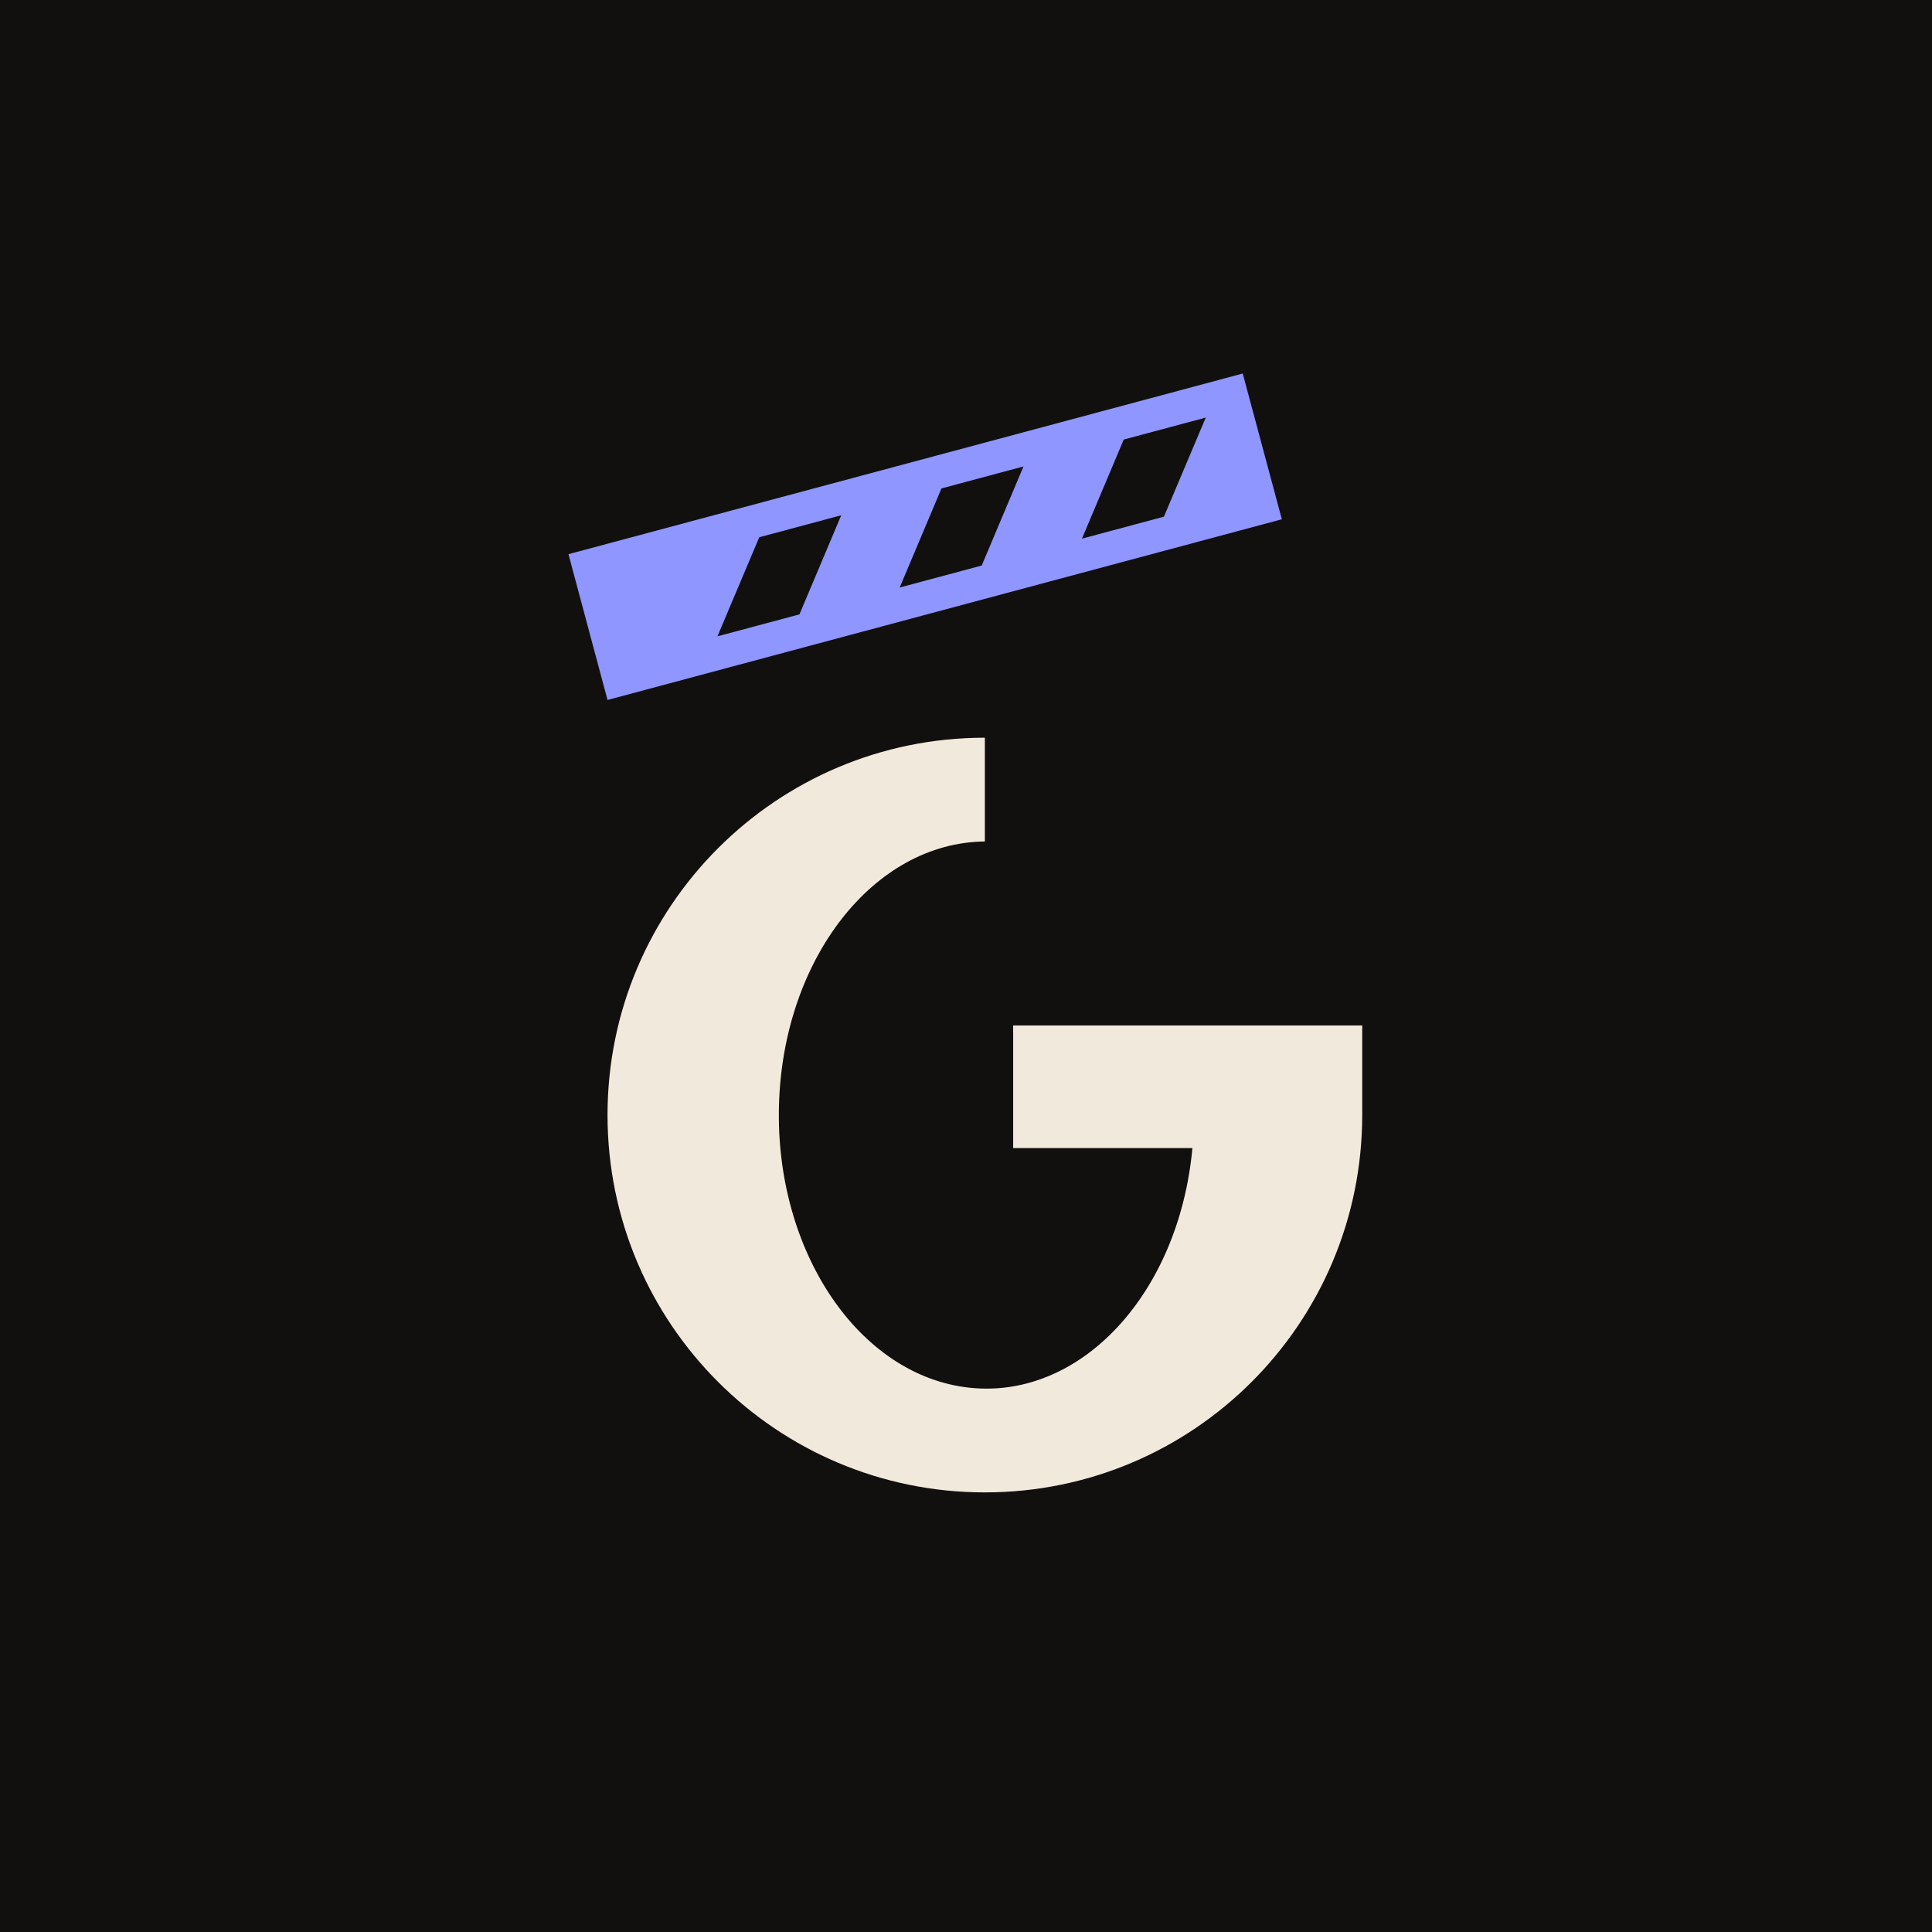
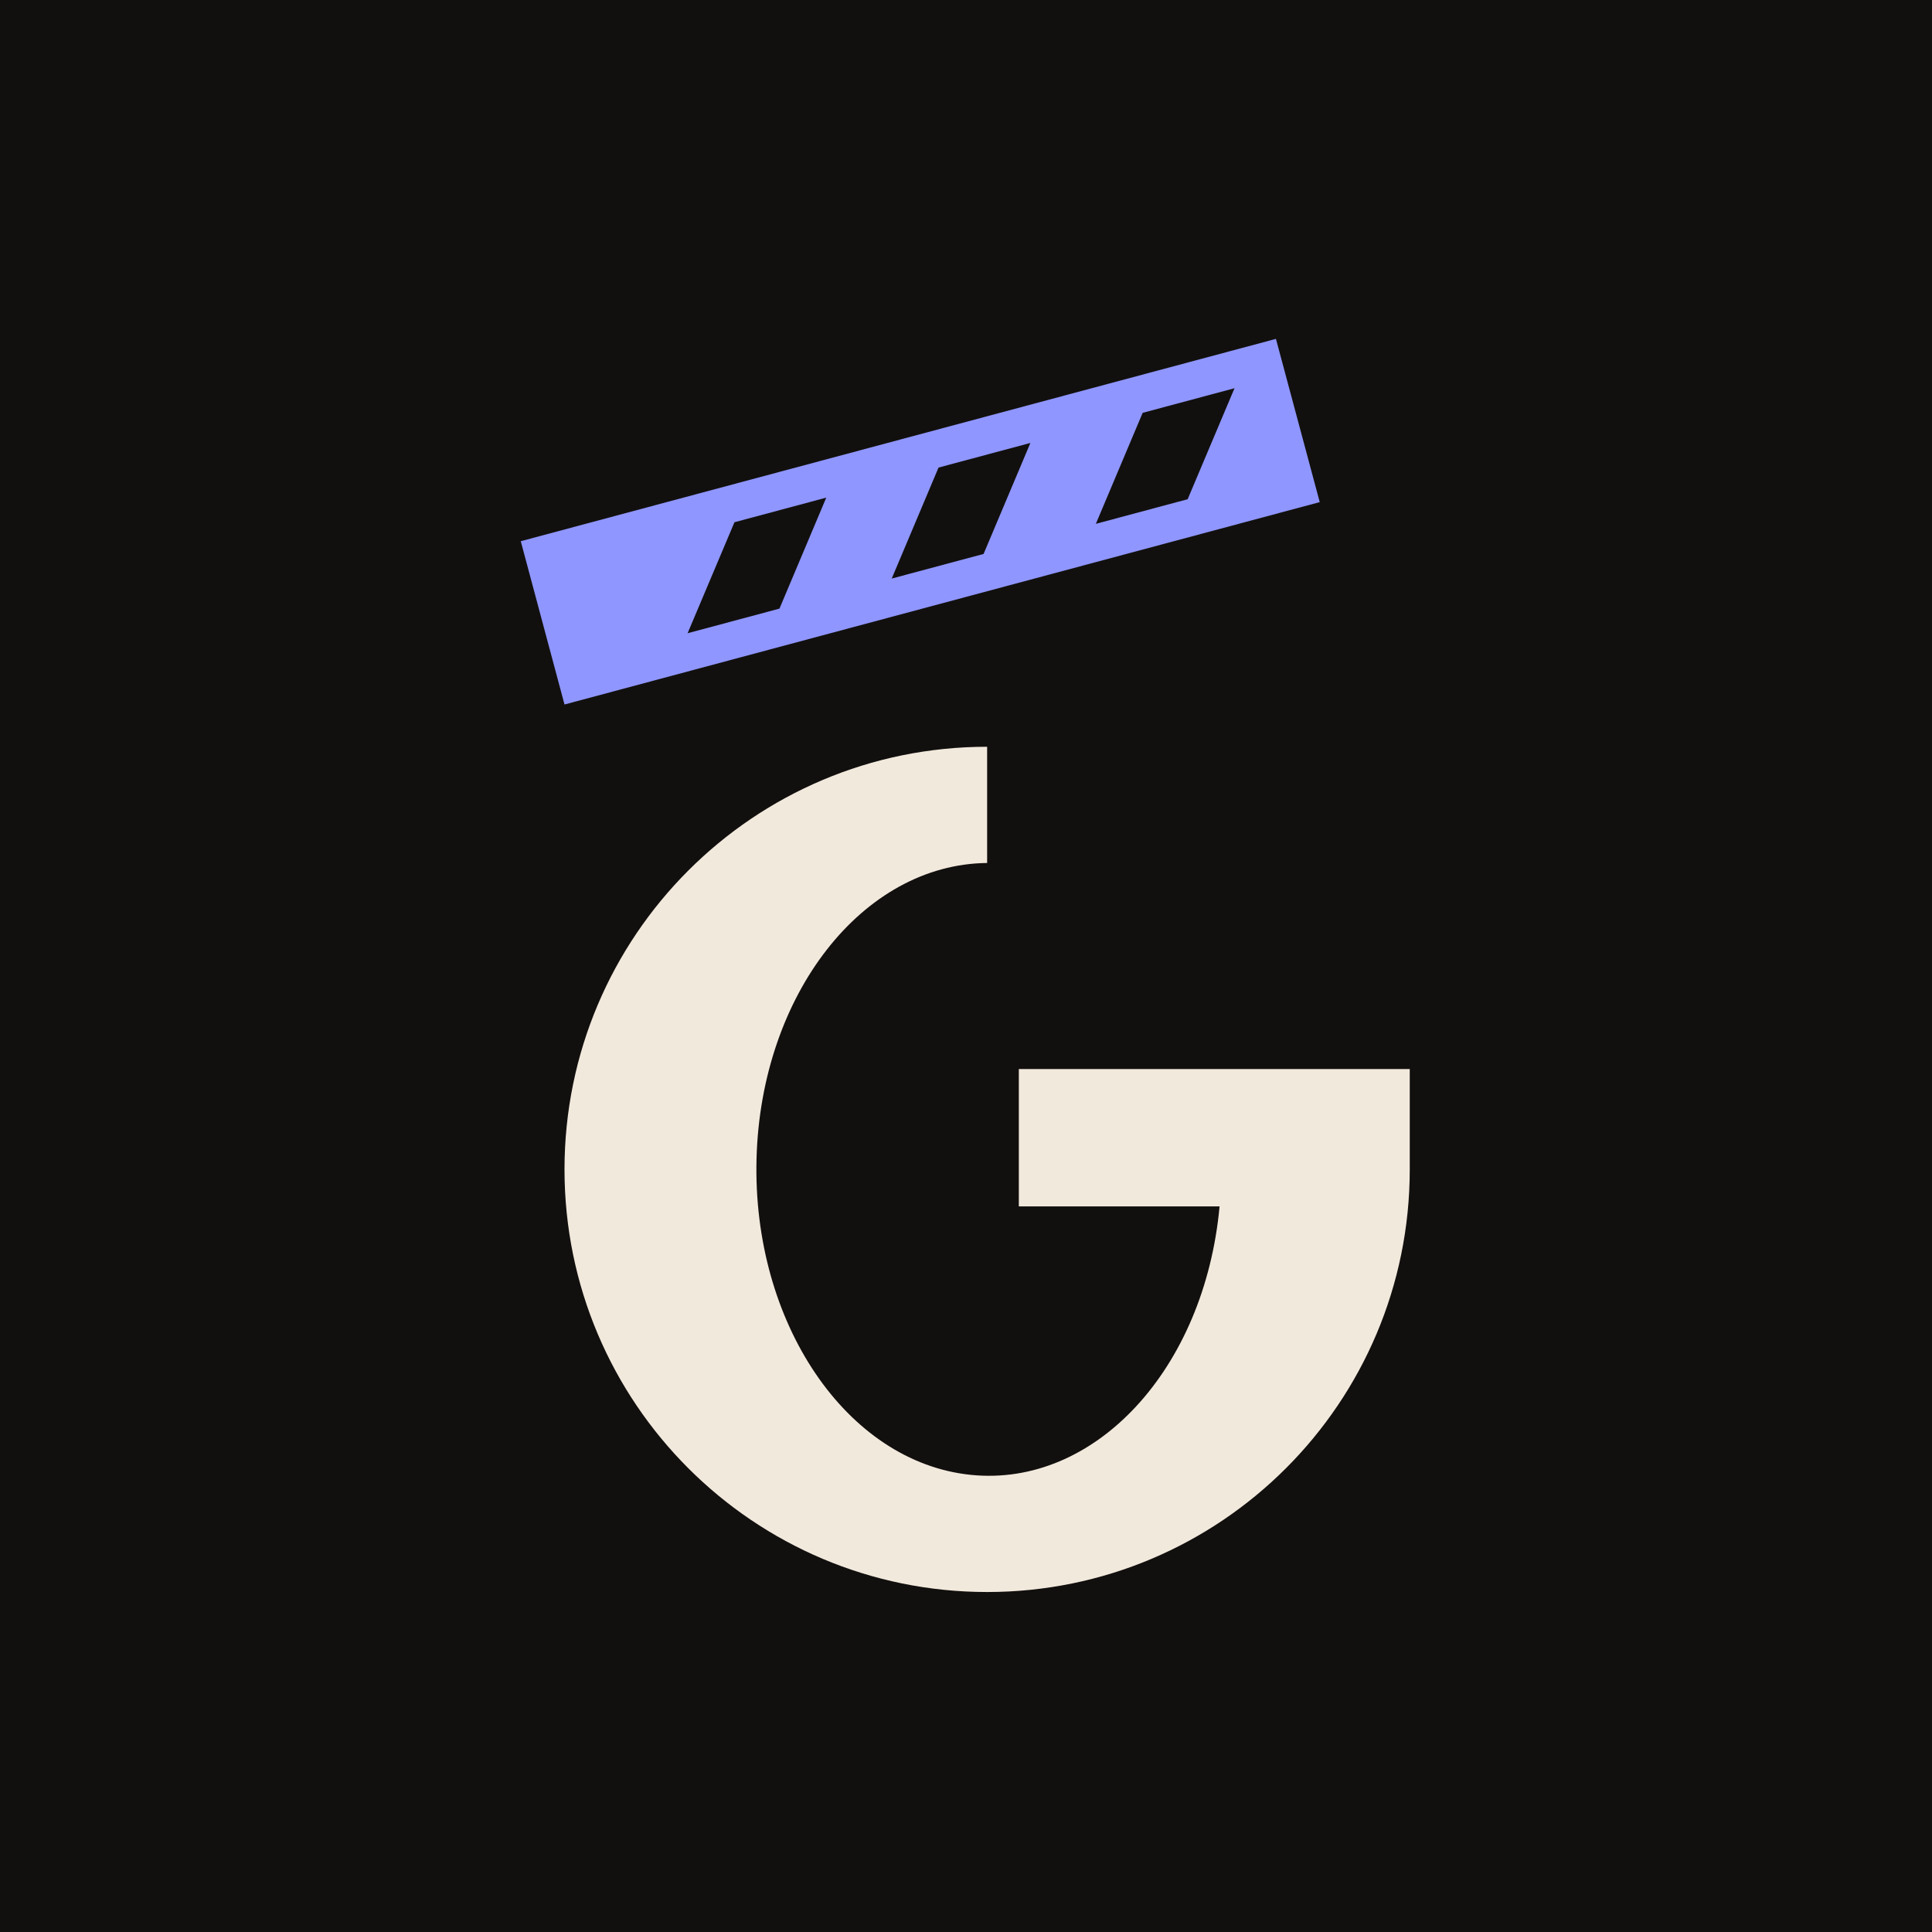
<svg xmlns="http://www.w3.org/2000/svg" viewBox="0 0 512 512" width="512" height="512" role="img" aria-labelledby="t">
  <rect width="512" height="512" fill="#12100E" />
-   <g transform="translate(96 88) scale(1.25)">
+   <g transform="translate(76.8 77.5) scale(1.4)">
    <path fill="#F2E9DD" d="M132 86 A80 80 0 1 0 212 166 H212 V147 H138 V173 H176 A44 58 0 1 1 132 108 Z" />
    <path fill="#8F96FF" fill-rule="evenodd" d="M43.72 47.09 L186.67 8.79 L194.96 39.69 L52 78 Z M75.3 64.51 L92.69 59.85 L101.55 38.84 L84.17 43.5 Z M113.94 54.16 L131.33 49.5 L140.19 28.49 L122.8 33.15 Z M152.58 43.8 L169.96 39.14 L178.83 18.13 L161.44 22.79 Z" />
  </g>
</svg>
